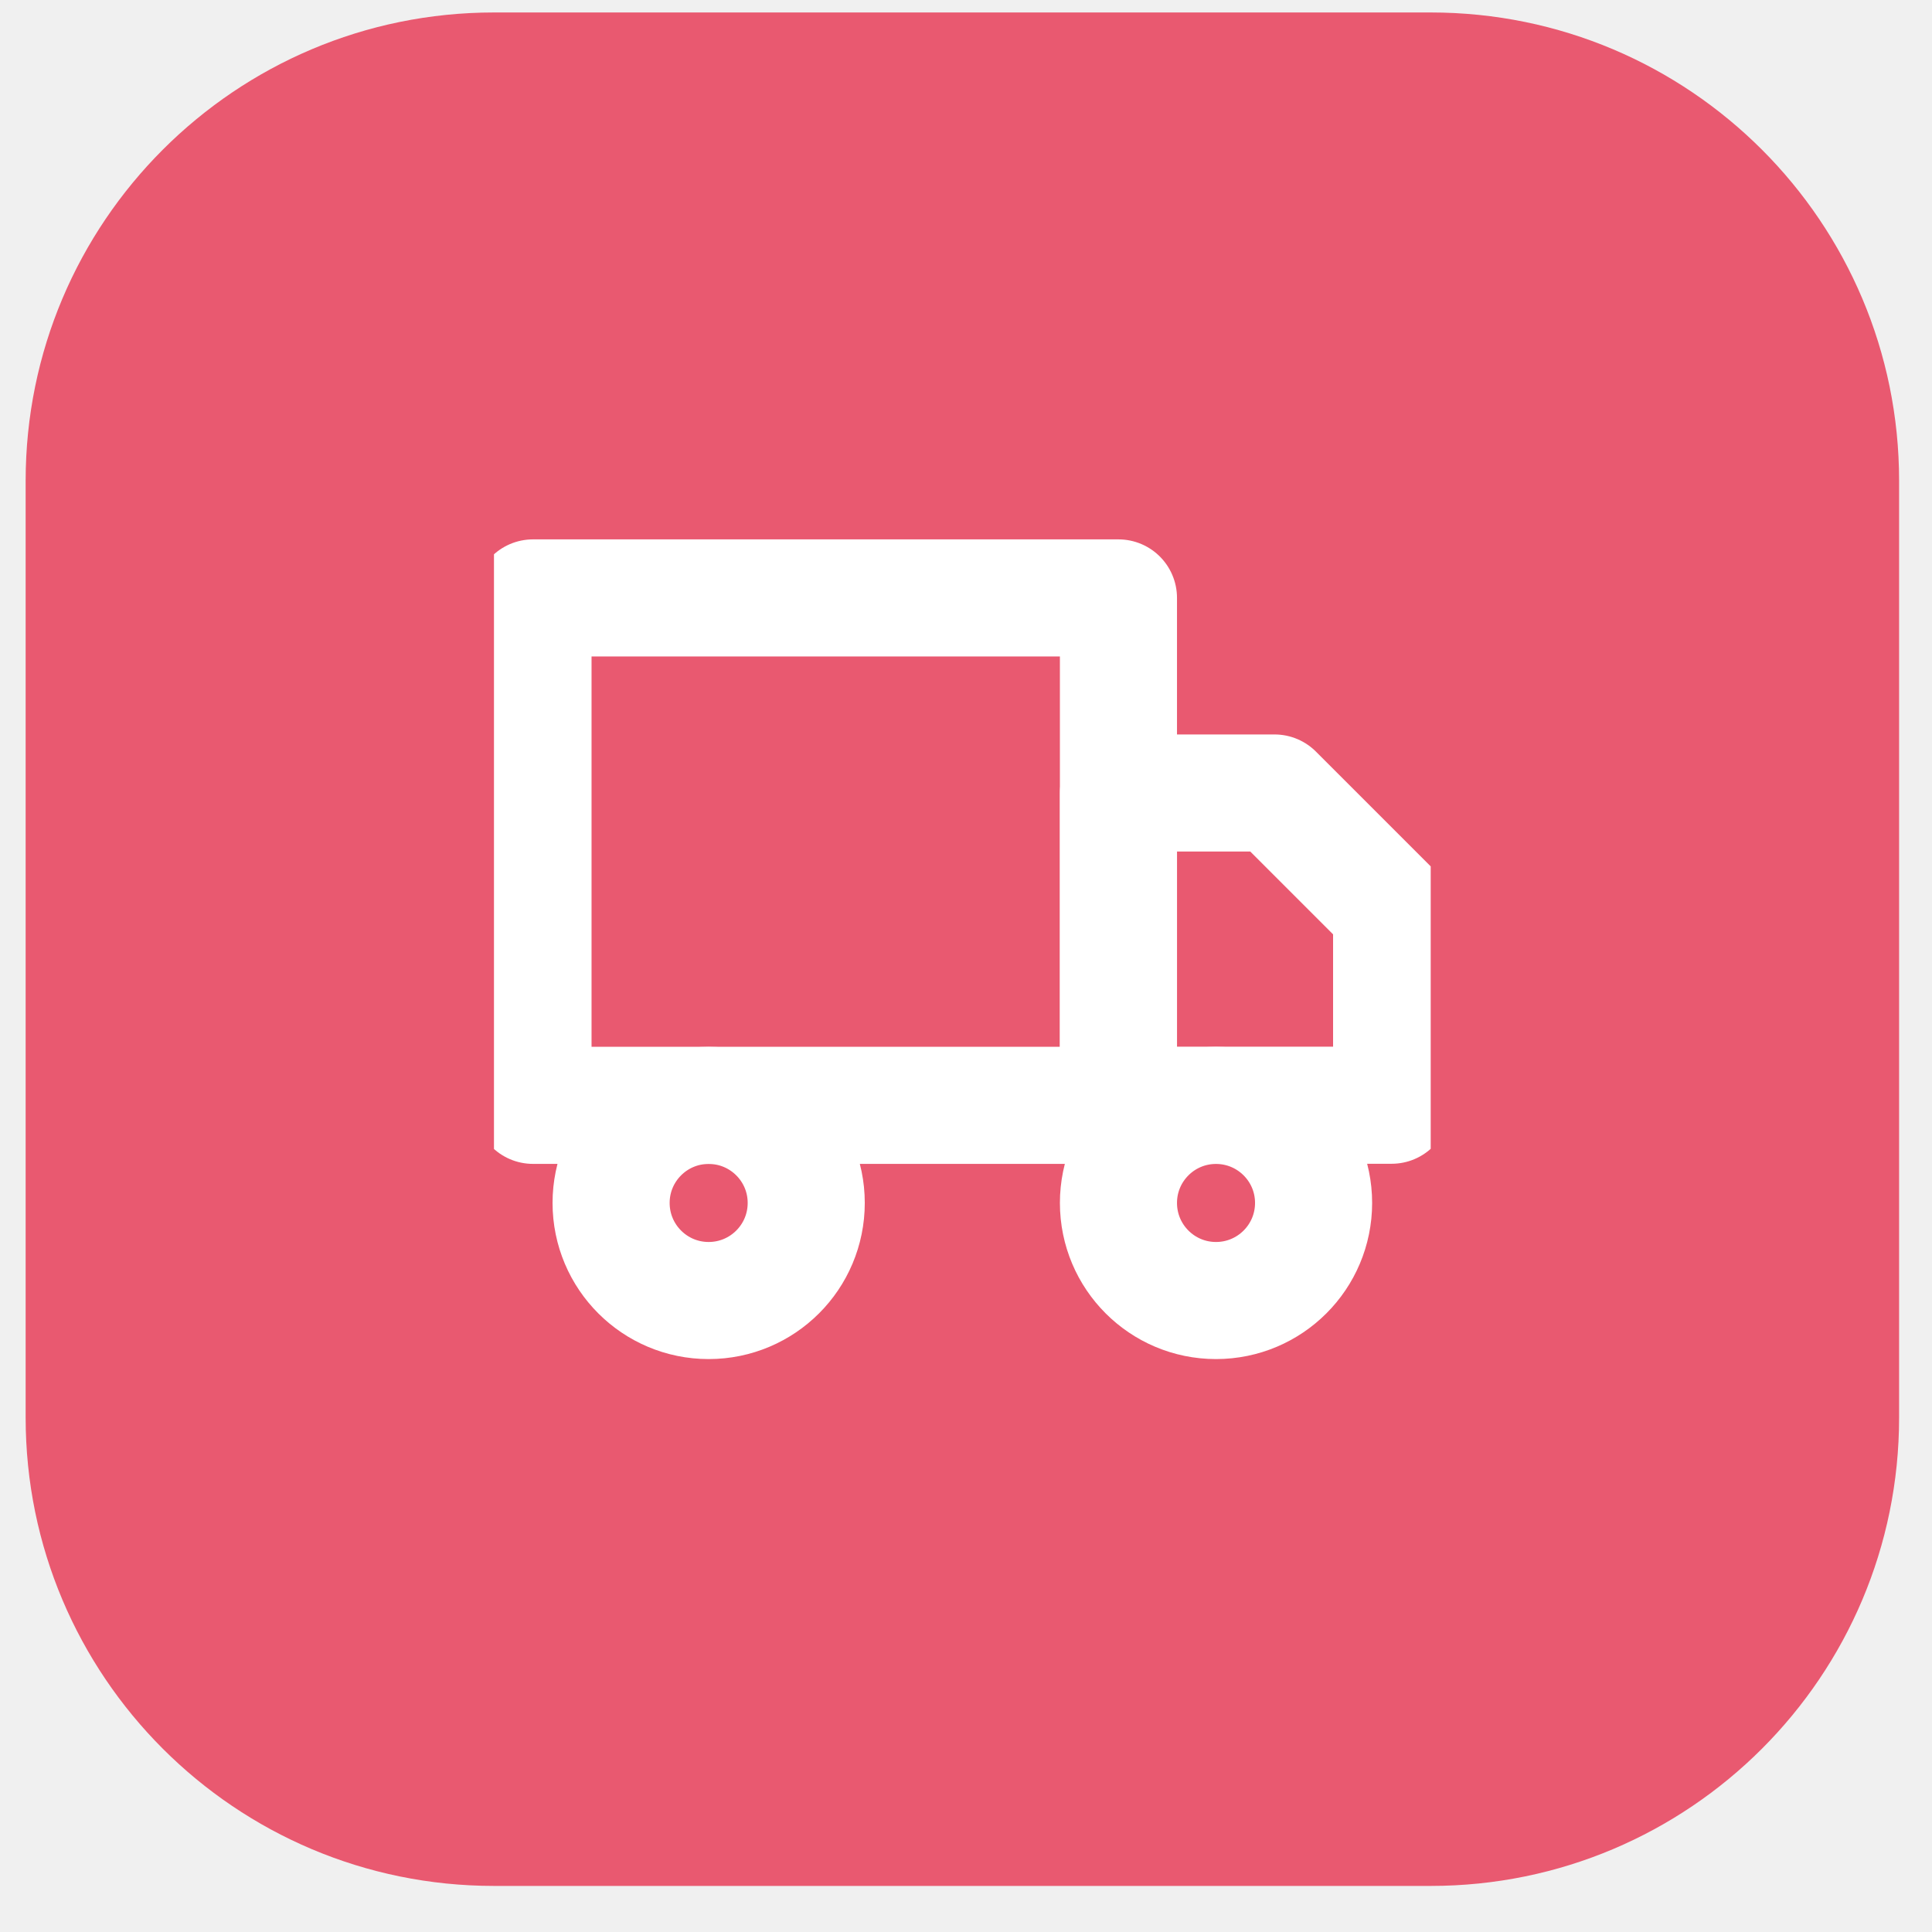
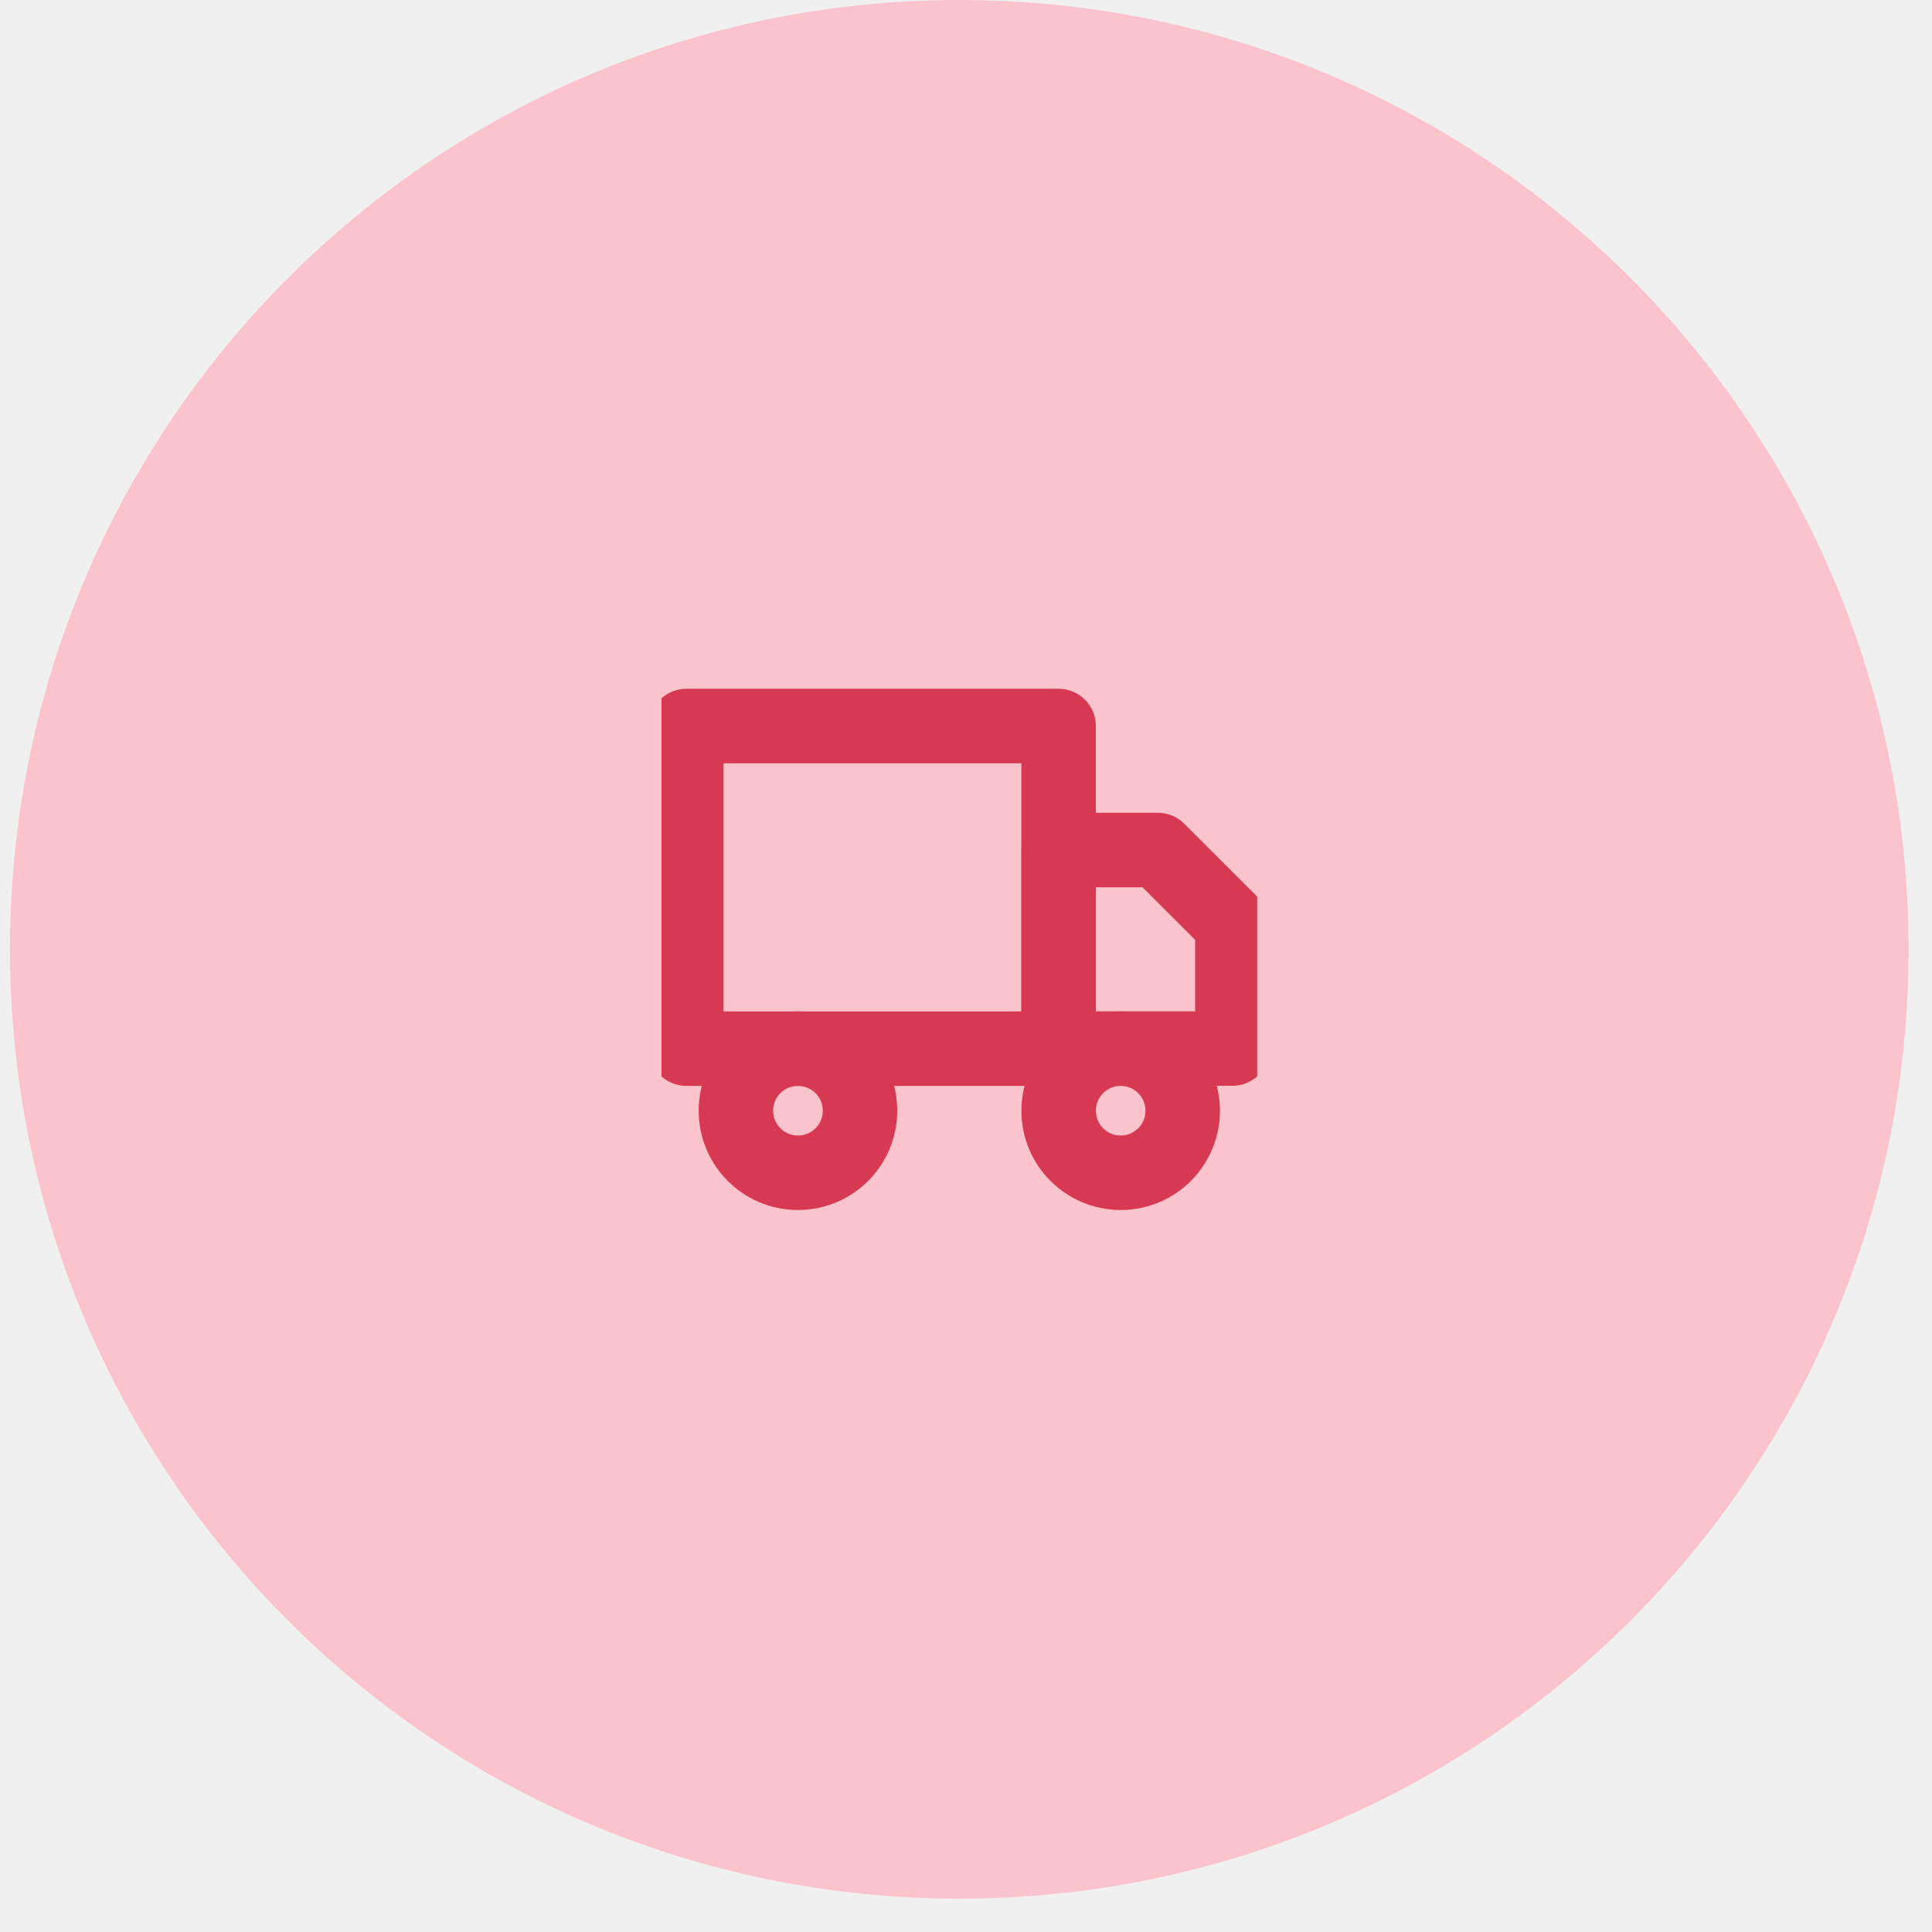
- <svg xmlns="http://www.w3.org/2000/svg" width="33" height="33" viewBox="0 0 33 33" fill="none">
-   <rect x="0.438" y="0.213" width="32" height="32" rx="8" fill="#E95970" />
-   <g clip-path="url(#clip0_5121_195452)">
-     <path d="M20.77 22.214C21.691 22.214 22.437 21.468 22.437 20.547C22.437 19.627 21.691 18.881 20.77 18.881C19.85 18.881 19.104 19.627 19.104 20.547C19.104 21.468 19.85 22.214 20.77 22.214Z" stroke="white" stroke-width="2" stroke-linecap="round" stroke-linejoin="round" />
-     <path d="M12.104 22.214C13.025 22.214 13.771 21.468 13.771 20.547C13.771 19.627 13.025 18.881 12.104 18.881C11.184 18.881 10.438 19.627 10.438 20.547C10.438 21.468 11.184 22.214 12.104 22.214Z" stroke="white" stroke-width="2" stroke-linecap="round" stroke-linejoin="round" />
-     <path d="M19.104 13.545H21.77L23.77 15.545V18.878H19.104V13.545Z" stroke="white" stroke-width="2" stroke-linecap="round" stroke-linejoin="round" />
-     <path d="M19.104 10.213H9.104V18.88H19.104V10.213Z" stroke="white" stroke-width="2" stroke-linecap="round" stroke-linejoin="round" />
+ <svg xmlns="http://www.w3.org/2000/svg" width="42" height="42" viewBox="0 0 42 42" fill="none">
+   <rect x="0.217" width="41.275" height="41.275" rx="20.638" fill="#FBC4CD" />
+   <g clip-path="url(#clip0_23807_129736)">
+     <path d="M24.363 25.495C25.108 25.495 25.711 24.891 25.711 24.146C25.711 23.401 25.108 22.797 24.363 22.797C23.618 22.797 23.014 23.401 23.014 24.146C23.014 24.891 23.618 25.495 24.363 25.495Z" stroke="#D73953" stroke-width="1.619" stroke-linecap="round" stroke-linejoin="round" />
+     <path d="M17.347 25.495C18.092 25.495 18.696 24.891 18.696 24.146C18.696 23.401 18.092 22.797 17.347 22.797C16.602 22.797 15.998 23.401 15.998 24.146C15.998 24.891 16.602 25.495 17.347 25.495Z" stroke="#D73953" stroke-width="1.619" stroke-linecap="round" stroke-linejoin="round" />
+     <path d="M23.014 18.479H25.172L26.791 20.097V22.795H23.014V18.479Z" stroke="#D73953" stroke-width="1.619" stroke-linecap="round" stroke-linejoin="round" />
+     <path d="M23.013 15.783H14.92V22.797H23.013V15.783Z" stroke="#D73953" stroke-width="1.619" stroke-linecap="round" stroke-linejoin="round" />
  </g>
  <defs>
-     <clipPath id="clip0_5121_195452">
-       <rect width="16" height="16" fill="white" transform="translate(8.4375 8.21289)" />
+     <clipPath id="clip0_23807_129736">
+       <rect width="12.949" height="12.949" fill="white" transform="translate(14.3809 14.1641)" />
    </clipPath>
  </defs>
</svg>
